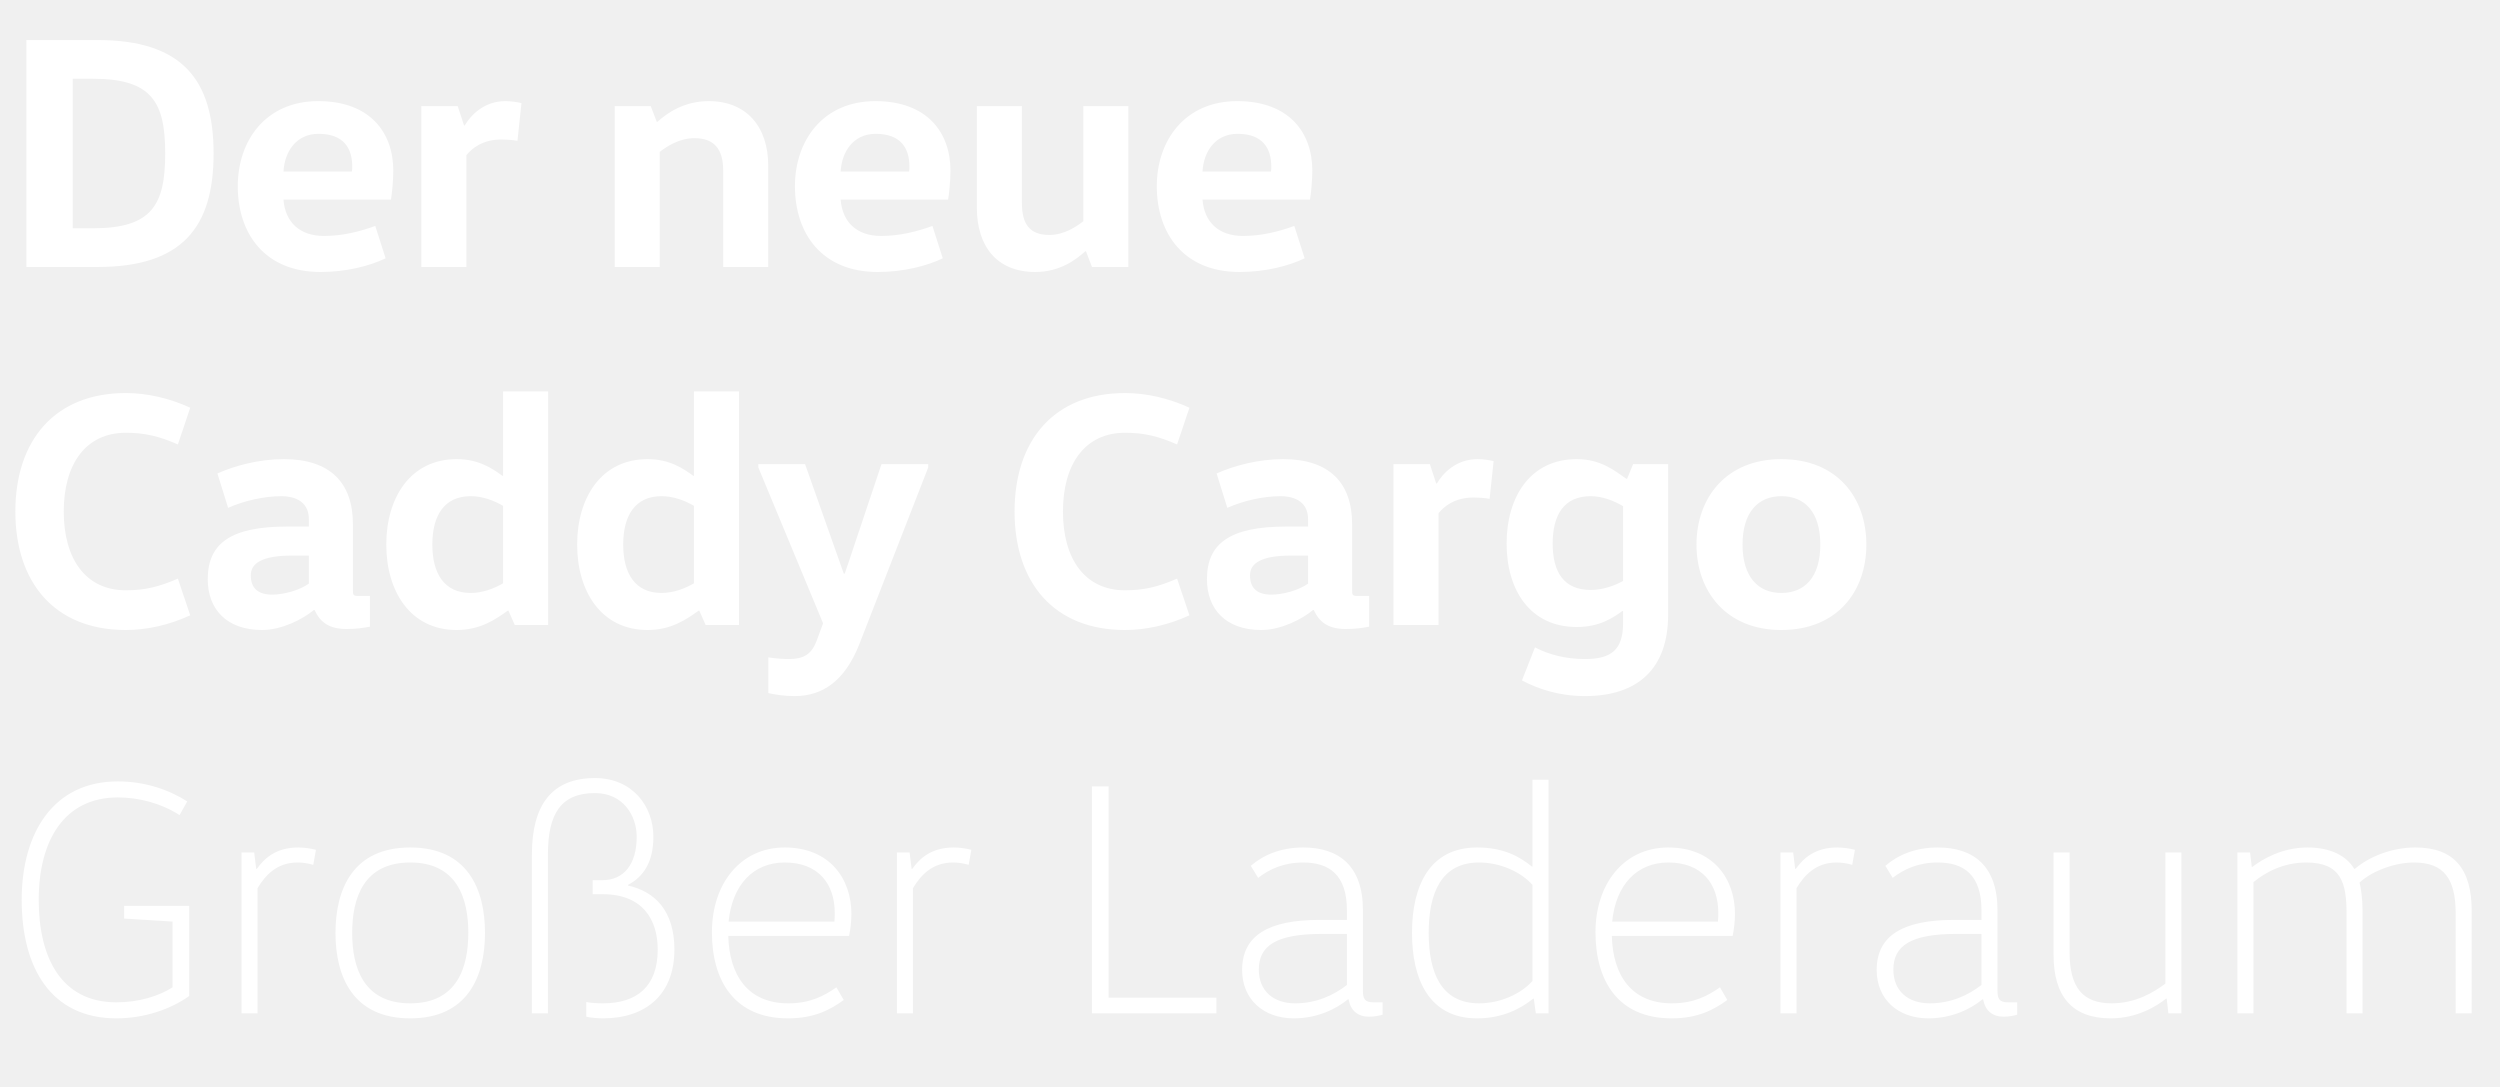
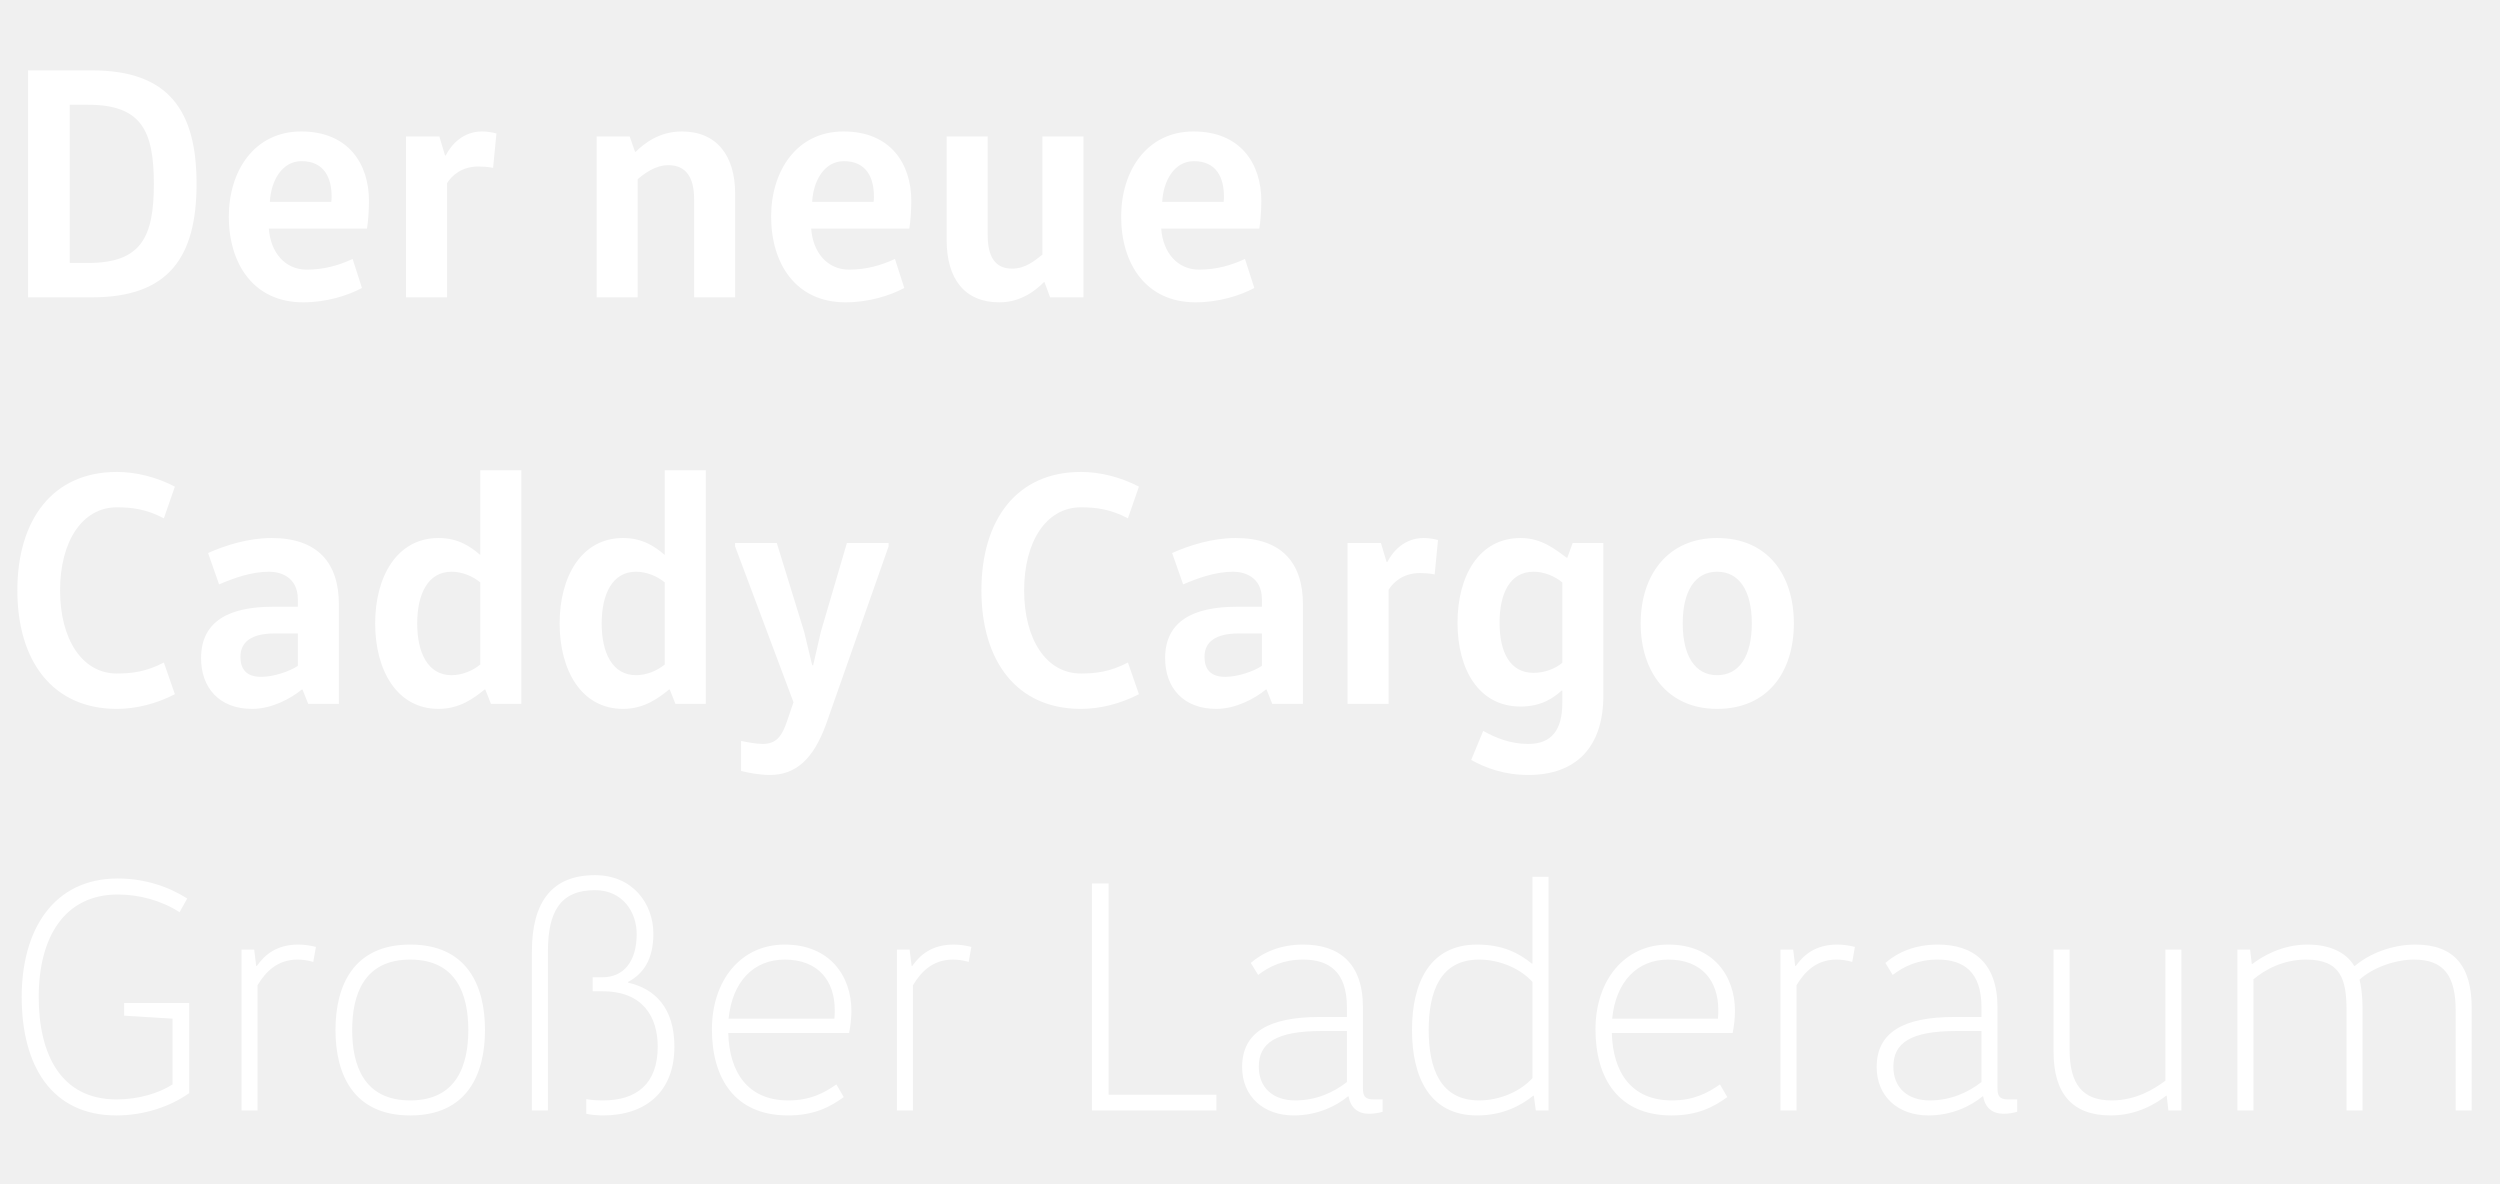
- <svg xmlns="http://www.w3.org/2000/svg" width="412" height="179" viewBox="0 0 412 179" fill="none">
-   <path d="M20.46 149.29V151.38L28.435 151.875V162.71C26.235 164.14 22.88 165.185 19.195 165.185C10.01 165.185 6.38 157.705 6.38 148.3C6.38 138.4 10.67 131.415 19.415 131.415C22.935 131.415 26.62 132.405 29.59 134.33L30.855 132.075C27.94 130.205 23.98 128.775 19.415 128.775C8.8 128.775 3.575 137.245 3.575 148.3C3.575 159.52 8.415 167.825 19.195 167.825C23.76 167.825 28.105 166.34 31.185 164.14V149.29H20.46ZM39.801 140.49V167H42.441V146.375C43.761 144.175 45.686 142.14 49.041 142.14C49.811 142.14 50.691 142.25 51.626 142.525L52.066 140.05C51.241 139.83 50.141 139.665 49.151 139.665C45.466 139.665 43.541 141.48 42.331 143.185H42.221L41.891 140.49H39.801ZM58.038 153.745C58.038 148.025 59.908 142.14 67.608 142.14C75.308 142.14 77.178 148.025 77.178 153.745C77.178 159.465 75.308 165.35 67.608 165.35C59.908 165.35 58.038 159.465 58.038 153.745ZM79.928 153.745C79.928 146.485 77.013 139.665 67.608 139.665C58.203 139.665 55.288 146.485 55.288 153.745C55.288 161.005 58.203 167.825 67.608 167.825C77.013 167.825 79.928 161.005 79.928 153.745ZM87.657 167H90.297V140.82C90.297 134.165 92.387 130.7 98.052 130.7C102.672 130.7 104.927 134.385 104.927 137.905C104.927 142.47 102.782 145.055 99.262 145.055H97.667V147.365H99.317C105.917 147.365 108.392 151.545 108.392 156.495C108.392 162.6 104.927 165.35 99.372 165.35C98.547 165.35 97.337 165.295 96.622 165.13V167.55C97.227 167.715 98.547 167.825 99.372 167.825C106.357 167.825 111.142 163.975 111.142 156.495C111.142 150.06 107.897 146.925 103.497 145.935V145.825C106.027 144.505 107.677 142.085 107.677 137.905C107.677 132.845 104.212 128.225 98.052 128.225C91.012 128.225 87.657 132.57 87.657 140.82V167ZM139.929 154.24C140.149 153.195 140.314 151.765 140.314 150.61C140.314 144.835 136.739 139.665 129.314 139.665C122.054 139.665 117.324 145.605 117.324 153.635C117.324 161.665 121.064 167.825 129.864 167.825C134.209 167.825 136.849 166.395 139.049 164.8L137.839 162.71C135.804 164.14 133.494 165.35 129.919 165.35C123.209 165.35 120.184 160.675 120.019 154.24H139.929ZM129.314 142.14C134.869 142.14 137.564 145.66 137.564 150.445C137.564 150.83 137.564 151.325 137.509 151.875H120.074C120.679 145.77 124.199 142.14 129.314 142.14ZM147.813 140.49V167H150.453V146.375C151.773 144.175 153.698 142.14 157.053 142.14C157.823 142.14 158.703 142.25 159.638 142.525L160.078 140.05C159.253 139.83 158.153 139.665 157.163 139.665C153.478 139.665 151.553 141.48 150.343 143.185H150.233L149.903 140.49H147.813ZM179.952 129.6V167H200.467V164.415H182.702V129.6H179.952ZM227.856 165.185H226.371C224.886 165.185 224.611 164.58 224.611 163.26V150.005C224.611 142.69 220.651 139.665 214.766 139.665C211.026 139.665 208.166 140.93 206.131 142.69L207.341 144.67C209.211 143.24 211.521 142.14 214.766 142.14C219.001 142.14 221.971 144.12 221.971 150.005V151.6H217.461C209.101 151.6 204.701 154.13 204.701 159.85C204.701 164.69 208.221 167.825 213.226 167.825C217.076 167.825 220.211 166.285 222.136 164.69H222.246C222.576 166.56 223.786 167.55 225.601 167.55C226.536 167.55 227.306 167.385 227.856 167.22V165.185ZM221.971 153.91V162.325C219.771 164.03 216.911 165.35 213.446 165.35C209.871 165.35 207.451 163.315 207.451 159.795C207.451 155.89 210.256 153.91 217.846 153.91H221.971ZM252.553 161.665C250.573 163.865 247.163 165.35 243.753 165.35C237.428 165.35 235.448 160.18 235.448 153.745C235.448 147.31 237.428 142.14 243.753 142.14C247.163 142.14 250.573 143.625 252.553 145.825V161.665ZM252.553 128.5V142.8H252.443C250.408 141.15 247.768 139.665 243.423 139.665C235.558 139.665 232.698 146.045 232.698 153.745C232.698 161.445 235.558 167.825 243.423 167.825C247.603 167.825 250.628 166.23 252.663 164.58H252.773L253.103 167H255.193V128.5H252.553ZM285.54 154.24C285.76 153.195 285.925 151.765 285.925 150.61C285.925 144.835 282.35 139.665 274.925 139.665C267.665 139.665 262.935 145.605 262.935 153.635C262.935 161.665 266.675 167.825 275.475 167.825C279.82 167.825 282.46 166.395 284.66 164.8L283.45 162.71C281.415 164.14 279.105 165.35 275.53 165.35C268.82 165.35 265.795 160.675 265.63 154.24H285.54ZM274.925 142.14C280.48 142.14 283.175 145.66 283.175 150.445C283.175 150.83 283.175 151.325 283.12 151.875H265.685C266.29 145.77 269.81 142.14 274.925 142.14ZM293.424 140.49V167H296.064V146.375C297.384 144.175 299.309 142.14 302.664 142.14C303.434 142.14 304.314 142.25 305.249 142.525L305.689 140.05C304.864 139.83 303.764 139.665 302.774 139.665C299.089 139.665 297.164 141.48 295.954 143.185H295.844L295.514 140.49H293.424ZM332.431 165.185H330.946C329.461 165.185 329.186 164.58 329.186 163.26V150.005C329.186 142.69 325.226 139.665 319.341 139.665C315.601 139.665 312.741 140.93 310.706 142.69L311.916 144.67C313.786 143.24 316.096 142.14 319.341 142.14C323.576 142.14 326.546 144.12 326.546 150.005V151.6H322.036C313.676 151.6 309.276 154.13 309.276 159.85C309.276 164.69 312.796 167.825 317.801 167.825C321.651 167.825 324.786 166.285 326.711 164.69H326.821C327.151 166.56 328.361 167.55 330.176 167.55C331.111 167.55 331.881 167.385 332.431 167.22V165.185ZM326.546 153.91V162.325C324.346 164.03 321.486 165.35 318.021 165.35C314.446 165.35 312.026 163.315 312.026 159.795C312.026 155.89 314.831 153.91 322.421 153.91H326.546ZM359.493 167V140.49H356.853V162.105C354.928 163.535 351.958 165.35 347.998 165.35C343.213 165.35 341.068 162.71 341.068 156.935V140.49H338.428V157.375C338.428 164.195 341.508 167.825 347.833 167.825C352.178 167.825 355.368 165.845 356.963 164.58H357.073L357.348 167H359.493ZM368.726 140.49V167H371.366V145.385C373.291 143.79 376.261 142.14 380.056 142.14C385.831 142.14 386.711 145.495 386.711 150.555V167H389.351V150.115C389.351 148.08 389.076 146.32 388.856 145.44C391.166 143.35 394.906 142.14 397.821 142.14C402.771 142.14 404.696 144.835 404.696 150.555V167H407.336V150.115C407.336 143.24 404.476 139.665 398.041 139.665C394.136 139.665 390.396 141.205 388.086 143.185H387.976C386.656 140.985 384.016 139.665 380.276 139.665C376.096 139.665 372.851 141.59 371.201 142.855H371.091L370.816 140.49H368.726Z" fill="white" />
-   <path d="M4.345 44H16.06C30.085 44 35.2 37.4 35.2 25.3C35.2 13.2 30.085 6.6 16.06 6.6H4.345V44ZM11.99 37.62V12.98H15.345C25.025 12.98 27.225 16.83 27.225 25.3C27.225 33.77 25.025 37.62 15.345 37.62H11.99ZM64.429 32.89C64.594 31.955 64.814 29.81 64.814 28.105C64.814 21.89 61.019 16.665 52.439 16.665C43.804 16.665 39.184 23.155 39.184 30.69C39.184 38.5 43.639 44.825 52.824 44.825C57.059 44.825 60.909 43.835 63.549 42.57L61.844 37.235C59.259 38.17 56.454 38.885 53.374 38.885C49.414 38.885 46.994 36.63 46.719 32.89H64.429ZM46.719 28.27C46.884 25.08 48.754 22.055 52.494 22.055C56.674 22.055 58.049 24.475 58.049 27.445C58.049 27.72 58.049 27.995 57.994 28.27H46.719ZM69.437 17.49V44H76.862V25.575C77.797 24.42 79.557 22.99 82.637 22.99C83.297 22.99 84.452 23.045 85.277 23.21L85.937 16.995C85.277 16.83 84.232 16.665 83.297 16.665C79.777 16.665 77.577 18.975 76.587 20.68H76.477L75.432 17.49H69.437ZM101.303 17.49V44H108.728V25.025C109.883 24.145 111.918 22.77 114.448 22.77C117.693 22.77 119.178 24.585 119.178 28.05V44H126.603V27.28C126.603 20.9 123.028 16.665 116.813 16.665C112.633 16.665 109.883 18.7 108.343 20.075H108.233L107.243 17.49H101.303ZM156.251 32.89C156.416 31.955 156.636 29.81 156.636 28.105C156.636 21.89 152.841 16.665 144.261 16.665C135.626 16.665 131.006 23.155 131.006 30.69C131.006 38.5 135.461 44.825 144.646 44.825C148.881 44.825 152.731 43.835 155.371 42.57L153.666 37.235C151.081 38.17 148.276 38.885 145.196 38.885C141.236 38.885 138.816 36.63 138.541 32.89H156.251ZM138.541 28.27C138.706 25.08 140.576 22.055 144.316 22.055C148.496 22.055 149.871 24.475 149.871 27.445C149.871 27.72 149.871 27.995 149.816 28.27H138.541ZM160.984 17.49V34.21C160.984 40.59 164.284 44.825 170.609 44.825C174.734 44.825 177.374 42.735 178.859 41.415H178.969L179.959 44H185.954V17.49H178.529V36.465C177.374 37.345 175.394 38.72 172.919 38.72C169.674 38.72 168.409 36.905 168.409 33.44V17.49H160.984ZM215.885 32.89C216.05 31.955 216.27 29.81 216.27 28.105C216.27 21.89 212.475 16.665 203.895 16.665C195.26 16.665 190.64 23.155 190.64 30.69C190.64 38.5 195.095 44.825 204.28 44.825C208.515 44.825 212.365 43.835 215.005 42.57L213.3 37.235C210.715 38.17 207.91 38.885 204.83 38.885C200.87 38.885 198.45 36.63 198.175 32.89H215.885ZM198.175 28.27C198.34 25.08 200.21 22.055 203.95 22.055C208.13 22.055 209.505 24.475 209.505 27.445C209.505 27.72 209.505 27.995 209.45 28.27H198.175ZM2.53 84.3C2.53 95.96 8.965 103.825 20.735 103.825C24.2 103.825 27.885 103 31.35 101.405L29.315 95.355C26.18 96.73 23.815 97.28 20.735 97.28C14.08 97.28 10.505 92.055 10.505 84.3C10.505 76.545 14.08 71.32 20.735 71.32C23.815 71.32 26.18 71.87 29.315 73.245L31.35 67.195C27.885 65.6 24.2 64.775 20.735 64.775C8.965 64.775 2.53 72.64 2.53 84.3ZM58.161 86.39C58.161 79.57 54.421 75.665 46.776 75.665C42.651 75.665 38.636 76.765 35.831 78.03L37.591 83.695C40.176 82.54 43.476 81.77 46.391 81.77C47.986 81.77 50.901 82.265 50.901 85.565V86.775H47.326C37.976 86.775 34.236 89.58 34.236 95.465C34.236 100.305 37.261 103.825 43.201 103.825C46.446 103.825 49.966 102.01 51.726 100.525H51.836C52.771 102.56 54.256 103.66 57.116 103.66C58.711 103.66 59.811 103.495 60.966 103.275V98.215H59.041C58.216 98.215 58.161 98.05 58.161 97.225V86.39ZM50.901 91.56V96.18C49.361 97.28 46.776 97.995 44.851 97.995C42.596 97.995 41.331 97.005 41.331 94.805C41.331 92.825 43.201 91.56 48.096 91.56H50.901ZM82.909 96.125C81.424 97.005 79.499 97.72 77.574 97.72C73.174 97.72 71.249 94.475 71.249 89.745C71.249 85.015 73.174 81.77 77.574 81.77C79.499 81.77 81.424 82.485 82.909 83.365V96.125ZM82.909 64.5V78.415H82.799C81.204 77.26 78.949 75.665 75.264 75.665C67.619 75.665 63.659 82.045 63.659 89.745C63.659 97.445 67.619 103.825 75.264 103.825C79.224 103.825 81.754 102.01 83.679 100.635H83.789L84.834 103H90.334V64.5H82.909ZM114.364 96.125C112.879 97.005 110.954 97.72 109.029 97.72C104.629 97.72 102.704 94.475 102.704 89.745C102.704 85.015 104.629 81.77 109.029 81.77C110.954 81.77 112.879 82.485 114.364 83.365V96.125ZM114.364 64.5V78.415H114.254C112.659 77.26 110.404 75.665 106.719 75.665C99.074 75.665 95.114 82.045 95.114 89.745C95.114 97.445 99.074 103.825 106.719 103.825C110.679 103.825 113.209 102.01 115.134 100.635H115.244L116.289 103H121.789V64.5H114.364ZM152.97 76.49H145.27L139.22 94.53H139.055L132.675 76.49H124.975V77.04L135.645 102.725L134.545 105.695C133.72 107.84 132.4 108.61 130.035 108.61C129.43 108.61 127.89 108.555 126.625 108.335V114.22C127.89 114.495 129.21 114.715 130.97 114.715C135.59 114.715 139.22 112.185 141.585 106.245L152.97 77.04V76.49ZM167.199 84.3C167.199 95.96 173.634 103.825 185.404 103.825C188.869 103.825 192.554 103 196.019 101.405L193.984 95.355C190.849 96.73 188.484 97.28 185.404 97.28C178.749 97.28 175.174 92.055 175.174 84.3C175.174 76.545 178.749 71.32 185.404 71.32C188.484 71.32 190.849 71.87 193.984 73.245L196.019 67.195C192.554 65.6 188.869 64.775 185.404 64.775C173.634 64.775 167.199 72.64 167.199 84.3ZM222.83 86.39C222.83 79.57 219.09 75.665 211.445 75.665C207.32 75.665 203.305 76.765 200.5 78.03L202.26 83.695C204.845 82.54 208.145 81.77 211.06 81.77C212.655 81.77 215.57 82.265 215.57 85.565V86.775H211.995C202.645 86.775 198.905 89.58 198.905 95.465C198.905 100.305 201.93 103.825 207.87 103.825C211.115 103.825 214.635 102.01 216.395 100.525H216.505C217.44 102.56 218.925 103.66 221.785 103.66C223.38 103.66 224.48 103.495 225.635 103.275V98.215H223.71C222.885 98.215 222.83 98.05 222.83 97.225V86.39ZM215.57 91.56V96.18C214.03 97.28 211.445 97.995 209.52 97.995C207.265 97.995 206 97.005 206 94.805C206 92.825 207.87 91.56 212.765 91.56H215.57ZM229.648 76.49V103H237.073V84.575C238.008 83.42 239.768 81.99 242.848 81.99C243.508 81.99 244.663 82.045 245.488 82.21L246.148 75.995C245.488 75.83 244.443 75.665 243.508 75.665C239.988 75.665 237.788 77.975 236.798 79.68H236.688L235.643 76.49H229.648ZM267.484 95.74C265.999 96.565 264.074 97.225 262.149 97.225C257.749 97.225 255.879 94.31 255.879 89.58C255.879 84.85 257.749 81.77 262.149 81.77C264.074 81.77 265.999 82.54 267.484 83.42V95.74ZM274.909 76.49H269.134L268.144 78.91H268.034C266.054 77.535 263.799 75.665 259.839 75.665C252.194 75.665 248.289 81.88 248.289 89.58C248.289 97.28 252.194 103.33 259.839 103.33C263.579 103.33 265.779 101.845 267.374 100.69H267.484V102.67C267.484 107.07 265.559 108.61 261.214 108.61C257.914 108.61 255.164 107.84 252.964 106.685L250.819 112.13C253.404 113.505 256.869 114.715 261.214 114.715C269.904 114.715 274.909 110.205 274.909 101.295V76.49ZM287.171 89.745C287.171 84.41 289.756 81.77 293.551 81.77C297.456 81.77 299.986 84.41 299.986 89.745C299.986 95.08 297.456 97.72 293.551 97.72C289.756 97.72 287.171 95.08 287.171 89.745ZM307.576 89.745C307.576 82.045 302.791 75.665 293.551 75.665C284.476 75.665 279.581 82.045 279.581 89.745C279.581 97.445 284.476 103.825 293.551 103.825C302.791 103.825 307.576 97.445 307.576 89.745Z" fill="white" />
+ <svg xmlns="http://www.w3.org/2000/svg" viewBox="0 0 412 195" fill="none">
+   <path d="M4.62 49H15.18C27.775 49 32.395 42.4 32.395 30.3C32.395 18.2 27.775 11.6 15.18 11.6H4.62V49ZM11.495 43.335V17.265H14.52C23.265 17.265 25.355 21.5 25.355 30.3C25.355 39.1 23.265 43.335 14.52 43.335H11.495ZM60.477 37.67C60.642 36.735 60.807 34.81 60.807 33.105C60.807 27 57.397 21.665 49.642 21.665C41.887 21.665 37.707 28.21 37.707 35.69C37.707 43.39 41.722 49.825 49.972 49.825C53.767 49.825 57.287 48.725 59.652 47.46L58.112 42.675C55.857 43.72 53.437 44.435 50.522 44.435C47.002 44.435 44.582 41.63 44.307 37.67H60.477ZM44.472 33.27C44.637 29.915 46.397 26.56 49.697 26.56C53.437 26.56 54.647 29.31 54.647 32.39C54.647 32.665 54.647 32.995 54.592 33.27H44.472ZM66.907 22.49V49H73.672V30.19C74.497 28.87 76.147 27.44 78.842 27.44C79.447 27.44 80.437 27.495 81.262 27.66L81.812 21.995C81.207 21.83 80.327 21.665 79.447 21.665C76.312 21.665 74.387 23.81 73.452 25.625H73.342L72.407 22.49H66.907ZM98.328 22.49V49H105.093V29.53C106.138 28.65 107.953 27.22 110.153 27.22C113.013 27.22 114.388 29.2 114.388 32.775V49H121.153V31.95C121.153 25.515 118.018 21.665 112.353 21.665C108.613 21.665 106.083 23.7 104.763 25.02H104.653L103.773 22.49H98.328ZM149.852 37.67C150.017 36.735 150.182 34.81 150.182 33.105C150.182 27 146.772 21.665 139.017 21.665C131.262 21.665 127.082 28.21 127.082 35.69C127.082 43.39 131.097 49.825 139.347 49.825C143.142 49.825 146.662 48.725 149.027 47.46L147.487 42.675C145.232 43.72 142.812 44.435 139.897 44.435C136.377 44.435 133.957 41.63 133.682 37.67H149.852ZM133.847 33.27C134.012 29.915 135.772 26.56 139.072 26.56C142.812 26.56 144.022 29.31 144.022 32.39C144.022 32.665 144.022 32.995 143.967 33.27H133.847ZM156.007 22.49V39.54C156.007 45.975 158.977 49.825 164.697 49.825C168.327 49.825 170.747 47.79 172.067 46.47H172.122L173.057 49H178.557V22.49H171.792V41.96C170.637 42.84 169.097 44.27 166.787 44.27C163.982 44.27 162.772 42.29 162.772 38.715V22.49H156.007ZM207.537 37.67C207.702 36.735 207.867 34.81 207.867 33.105C207.867 27 204.457 21.665 196.702 21.665C188.947 21.665 184.767 28.21 184.767 35.69C184.767 43.39 188.782 49.825 197.032 49.825C200.827 49.825 204.347 48.725 206.712 47.46L205.172 42.675C202.917 43.72 200.497 44.435 197.582 44.435C194.062 44.435 191.642 41.63 191.367 37.67H207.537ZM191.532 33.27C191.697 29.915 193.457 26.56 196.757 26.56C200.497 26.56 201.707 29.31 201.707 32.39C201.707 32.665 201.707 32.995 201.652 33.27H191.532ZM2.86 97.3C2.86 108.96 8.69 116.825 19.25 116.825C22.385 116.825 25.74 116 28.82 114.405L27.005 109.18C24.09 110.72 21.67 110.995 19.25 110.995C13.53 110.995 9.9 105.33 9.9 97.3C9.9 89.27 13.53 83.605 19.25 83.605C21.67 83.605 24.09 83.88 27.005 85.42L28.82 80.195C25.74 78.6 22.385 77.775 19.25 77.775C8.69 77.775 2.86 85.64 2.86 97.3ZM49.085 104.395V109.73C47.71 110.665 45.07 111.545 43.035 111.545C40.56 111.545 39.625 110.225 39.625 108.245C39.625 105.715 41.55 104.395 45.235 104.395H49.085ZM55.85 116V99.61C55.85 92.79 52.385 88.665 44.74 88.665C40.945 88.665 37.095 89.875 34.29 91.14L36.105 96.31C38.525 95.265 41.44 94.22 44.355 94.22C46.005 94.22 49.085 94.935 49.085 98.785V99.995H44.905C37.865 99.995 33.135 102.305 33.135 108.465C33.135 113.305 36.105 116.825 41.55 116.825C44.795 116.825 47.93 115.12 49.745 113.635H49.855L50.79 116H55.85ZM79.151 109.51C77.886 110.555 76.126 111.27 74.421 111.27C70.516 111.27 68.756 107.585 68.756 102.745C68.756 97.905 70.516 94.22 74.421 94.22C76.126 94.22 77.886 94.935 79.151 95.98V109.51ZM79.151 77.5V91.415H79.096C77.611 90.15 75.576 88.665 72.276 88.665C65.401 88.665 61.826 95.045 61.826 102.745C61.826 110.445 65.401 116.825 72.276 116.825C75.796 116.825 78.161 115.01 79.866 113.635H79.976L80.911 116H85.916V77.5H79.151ZM109.551 109.51C108.286 110.555 106.526 111.27 104.821 111.27C100.916 111.27 99.156 107.585 99.156 102.745C99.156 97.905 100.916 94.22 104.821 94.22C106.526 94.22 108.286 94.935 109.551 95.98V109.51ZM109.551 77.5V91.415H109.496C108.011 90.15 105.976 88.665 102.676 88.665C95.801 88.665 92.226 95.045 92.226 102.745C92.226 110.445 95.801 116.825 102.676 116.825C106.196 116.825 108.561 115.01 110.266 113.635H110.376L111.311 116H116.316V77.5H109.551ZM146.441 89.49H139.566L135.276 104.12L134.011 109.62H133.846L132.526 104.12L128.016 89.49H121.141V90.04L130.766 115.725L129.721 118.805C128.841 121.445 127.851 122.6 125.706 122.6C124.661 122.6 123.176 122.325 122.131 122.105V127.055C123.231 127.33 125.101 127.715 126.861 127.715C131.041 127.715 134.011 125.24 136.156 119.3L146.441 90.04V89.49ZM161.737 97.3C161.737 108.96 167.567 116.825 178.127 116.825C181.262 116.825 184.617 116 187.697 114.405L185.882 109.18C182.967 110.72 180.547 110.995 178.127 110.995C172.407 110.995 168.777 105.33 168.777 97.3C168.777 89.27 172.407 83.605 178.127 83.605C180.547 83.605 182.967 83.88 185.882 85.42L187.697 80.195C184.617 78.6 181.262 77.775 178.127 77.775C167.567 77.775 161.737 85.64 161.737 97.3ZM207.962 104.395V109.73C206.587 110.665 203.947 111.545 201.912 111.545C199.437 111.545 198.502 110.225 198.502 108.245C198.502 105.715 200.427 104.395 204.112 104.395H207.962ZM214.727 116V99.61C214.727 92.79 211.262 88.665 203.617 88.665C199.822 88.665 195.972 89.875 193.167 91.14L194.982 96.31C197.402 95.265 200.317 94.22 203.232 94.22C204.882 94.22 207.962 94.935 207.962 98.785V99.995H203.782C196.742 99.995 192.012 102.305 192.012 108.465C192.012 113.305 194.982 116.825 200.427 116.825C203.672 116.825 206.807 115.12 208.622 113.635H208.732L209.667 116H214.727ZM222.078 89.49V116H228.843V97.19C229.668 95.87 231.318 94.44 234.013 94.44C234.618 94.44 235.608 94.495 236.433 94.66L236.983 88.995C236.378 88.83 235.498 88.665 234.618 88.665C231.483 88.665 229.558 90.81 228.623 92.625H228.513L227.578 89.49H222.078ZM257.468 109.235C256.203 110.28 254.443 110.885 252.738 110.885C248.833 110.885 247.128 107.475 247.128 102.635C247.128 97.795 248.833 94.22 252.738 94.22C254.443 94.22 256.203 94.935 257.468 95.98V109.235ZM264.233 89.49H259.173L258.293 91.91H258.183C256.368 90.59 254.113 88.665 250.593 88.665C243.718 88.665 240.198 94.935 240.198 102.635C240.198 110.335 243.718 116.44 250.593 116.44C253.948 116.44 255.983 115.065 257.358 113.8H257.468V115.835C257.468 120.235 255.763 122.6 251.858 122.6C248.833 122.6 246.413 121.555 244.433 120.455L242.453 125.24C244.818 126.56 247.898 127.715 251.858 127.715C259.723 127.715 264.233 123.15 264.233 114.625V89.49ZM277.313 102.745C277.313 97.41 279.348 94.22 282.978 94.22C286.663 94.22 288.698 97.41 288.698 102.745C288.698 108.08 286.663 111.27 282.978 111.27C279.348 111.27 277.313 108.08 277.313 102.745ZM295.628 102.745C295.628 94.77 291.338 88.665 282.978 88.665C274.838 88.665 270.383 94.77 270.383 102.745C270.383 110.72 274.838 116.825 282.978 116.825C291.338 116.825 295.628 110.72 295.628 102.745Z" fill="white" />
+   <path d="M20.46 165.29V167.38L28.435 167.875V178.71C26.235 180.14 22.88 181.185 19.195 181.185C10.01 181.185 6.38 173.705 6.38 164.3C6.38 154.4 10.67 147.415 19.415 147.415C22.935 147.415 26.62 148.405 29.59 150.33L30.855 148.075C27.94 146.205 23.98 144.775 19.415 144.775C8.8 144.775 3.575 153.245 3.575 164.3C3.575 175.52 8.415 183.825 19.195 183.825C23.76 183.825 28.105 182.34 31.185 180.14V165.29H20.46ZM39.801 156.49V183H42.441V162.375C43.761 160.175 45.686 158.14 49.041 158.14C49.811 158.14 50.691 158.25 51.626 158.525L52.066 156.05C51.241 155.83 50.141 155.665 49.151 155.665C45.466 155.665 43.541 157.48 42.331 159.185H42.221L41.891 156.49H39.801ZM58.038 169.745C58.038 164.025 59.908 158.14 67.608 158.14C75.308 158.14 77.178 164.025 77.178 169.745C77.178 175.465 75.308 181.35 67.608 181.35C59.908 181.35 58.038 175.465 58.038 169.745ZM79.928 169.745C79.928 162.485 77.013 155.665 67.608 155.665C58.203 155.665 55.288 162.485 55.288 169.745C55.288 177.005 58.203 183.825 67.608 183.825C77.013 183.825 79.928 177.005 79.928 169.745ZM87.657 183H90.297V156.82C90.297 150.165 92.387 146.7 98.052 146.7C102.672 146.7 104.927 150.385 104.927 153.905C104.927 158.47 102.782 161.055 99.262 161.055H97.667V163.365H99.317C105.917 163.365 108.392 167.545 108.392 172.495C108.392 178.6 104.927 181.35 99.372 181.35C98.547 181.35 97.337 181.295 96.622 181.13V183.55C97.227 183.715 98.547 183.825 99.372 183.825C106.357 183.825 111.142 179.975 111.142 172.495C111.142 166.06 107.897 162.925 103.497 161.935V161.825C106.027 160.505 107.677 158.085 107.677 153.905C107.677 148.845 104.212 144.225 98.052 144.225C91.012 144.225 87.657 148.57 87.657 156.82V183ZM139.929 170.24C140.149 169.195 140.314 167.765 140.314 166.61C140.314 160.835 136.739 155.665 129.314 155.665C122.054 155.665 117.324 161.605 117.324 169.635C117.324 177.665 121.064 183.825 129.864 183.825C134.209 183.825 136.849 182.395 139.049 180.8L137.839 178.71C135.804 180.14 133.494 181.35 129.919 181.35C123.209 181.35 120.184 176.675 120.019 170.24H139.929ZM129.314 158.14C134.869 158.14 137.564 161.66 137.564 166.445C137.564 166.83 137.564 167.325 137.509 167.875H120.074C120.679 161.77 124.199 158.14 129.314 158.14ZM147.813 156.49V183H150.453V162.375C151.773 160.175 153.698 158.14 157.053 158.14C157.823 158.14 158.703 158.25 159.638 158.525L160.078 156.05C159.253 155.83 158.153 155.665 157.163 155.665C153.478 155.665 151.553 157.48 150.343 159.185H150.233L149.903 156.49H147.813ZM179.952 145.6V183H200.467V180.415H182.702V145.6H179.952ZM227.856 181.185H226.371C224.886 181.185 224.611 180.58 224.611 179.26V166.005C224.611 158.69 220.651 155.665 214.766 155.665C211.026 155.665 208.166 156.93 206.131 158.69L207.341 160.67C209.211 159.24 211.521 158.14 214.766 158.14C219.001 158.14 221.971 160.12 221.971 166.005V167.6H217.461C209.101 167.6 204.701 170.13 204.701 175.85C204.701 180.69 208.221 183.825 213.226 183.825C217.076 183.825 220.211 182.285 222.136 180.69H222.246C222.576 182.56 223.786 183.55 225.601 183.55C226.536 183.55 227.306 183.385 227.856 183.22V181.185ZM221.971 169.91V178.325C219.771 180.03 216.911 181.35 213.446 181.35C209.871 181.35 207.451 179.315 207.451 175.795C207.451 171.89 210.256 169.91 217.846 169.91H221.971ZM252.553 177.665C250.573 179.865 247.163 181.35 243.753 181.35C237.428 181.35 235.448 176.18 235.448 169.745C235.448 163.31 237.428 158.14 243.753 158.14C247.163 158.14 250.573 159.625 252.553 161.825V177.665ZM252.553 144.5V158.8H252.443C250.408 157.15 247.768 155.665 243.423 155.665C235.558 155.665 232.698 162.045 232.698 169.745C232.698 177.445 235.558 183.825 243.423 183.825C247.603 183.825 250.628 182.23 252.663 180.58H252.773L253.103 183H255.193V144.5H252.553ZM285.54 170.24C285.76 169.195 285.925 167.765 285.925 166.61C285.925 160.835 282.35 155.665 274.925 155.665C267.665 155.665 262.935 161.605 262.935 169.635C262.935 177.665 266.675 183.825 275.475 183.825C279.82 183.825 282.46 182.395 284.66 180.8L283.45 178.71C281.415 180.14 279.105 181.35 275.53 181.35C268.82 181.35 265.795 176.675 265.63 170.24H285.54ZM274.925 158.14C280.48 158.14 283.175 161.66 283.175 166.445C283.175 166.83 283.175 167.325 283.12 167.875H265.685C266.29 161.77 269.81 158.14 274.925 158.14ZM293.424 156.49V183H296.064V162.375C297.384 160.175 299.309 158.14 302.664 158.14C303.434 158.14 304.314 158.25 305.249 158.525L305.689 156.05C304.864 155.83 303.764 155.665 302.774 155.665C299.089 155.665 297.164 157.48 295.954 159.185H295.844L295.514 156.49H293.424ZM332.431 181.185H330.946C329.461 181.185 329.186 180.58 329.186 179.26V166.005C329.186 158.69 325.226 155.665 319.341 155.665C315.601 155.665 312.741 156.93 310.706 158.69L311.916 160.67C313.786 159.24 316.096 158.14 319.341 158.14C323.576 158.14 326.546 160.12 326.546 166.005V167.6H322.036C313.676 167.6 309.276 170.13 309.276 175.85C309.276 180.69 312.796 183.825 317.801 183.825C321.651 183.825 324.786 182.285 326.711 180.69H326.821C327.151 182.56 328.361 183.55 330.176 183.55C331.111 183.55 331.881 183.385 332.431 183.22V181.185ZM326.546 169.91V178.325C324.346 180.03 321.486 181.35 318.021 181.35C314.446 181.35 312.026 179.315 312.026 175.795C312.026 171.89 314.831 169.91 322.421 169.91H326.546ZM359.493 183V156.49H356.853V178.105C354.928 179.535 351.958 181.35 347.998 181.35C343.213 181.35 341.068 178.71 341.068 172.935V156.49H338.428V173.375C338.428 180.195 341.508 183.825 347.833 183.825C352.178 183.825 355.368 181.845 356.963 180.58H357.073L357.348 183H359.493ZM368.726 156.49V183H371.366V161.385C373.291 159.79 376.261 158.14 380.056 158.14C385.831 158.14 386.711 161.495 386.711 166.555V183H389.351V166.115C389.351 164.08 389.076 162.32 388.856 161.44C391.166 159.35 394.906 158.14 397.821 158.14C402.771 158.14 404.696 160.835 404.696 166.555V183H407.336V166.115C407.336 159.24 404.476 155.665 398.041 155.665C394.136 155.665 390.396 157.205 388.086 159.185H387.976C386.656 156.985 384.016 155.665 380.276 155.665C376.096 155.665 372.851 157.59 371.201 158.855H371.091L370.816 156.49H368.726Z" fill="white" />
</svg>
